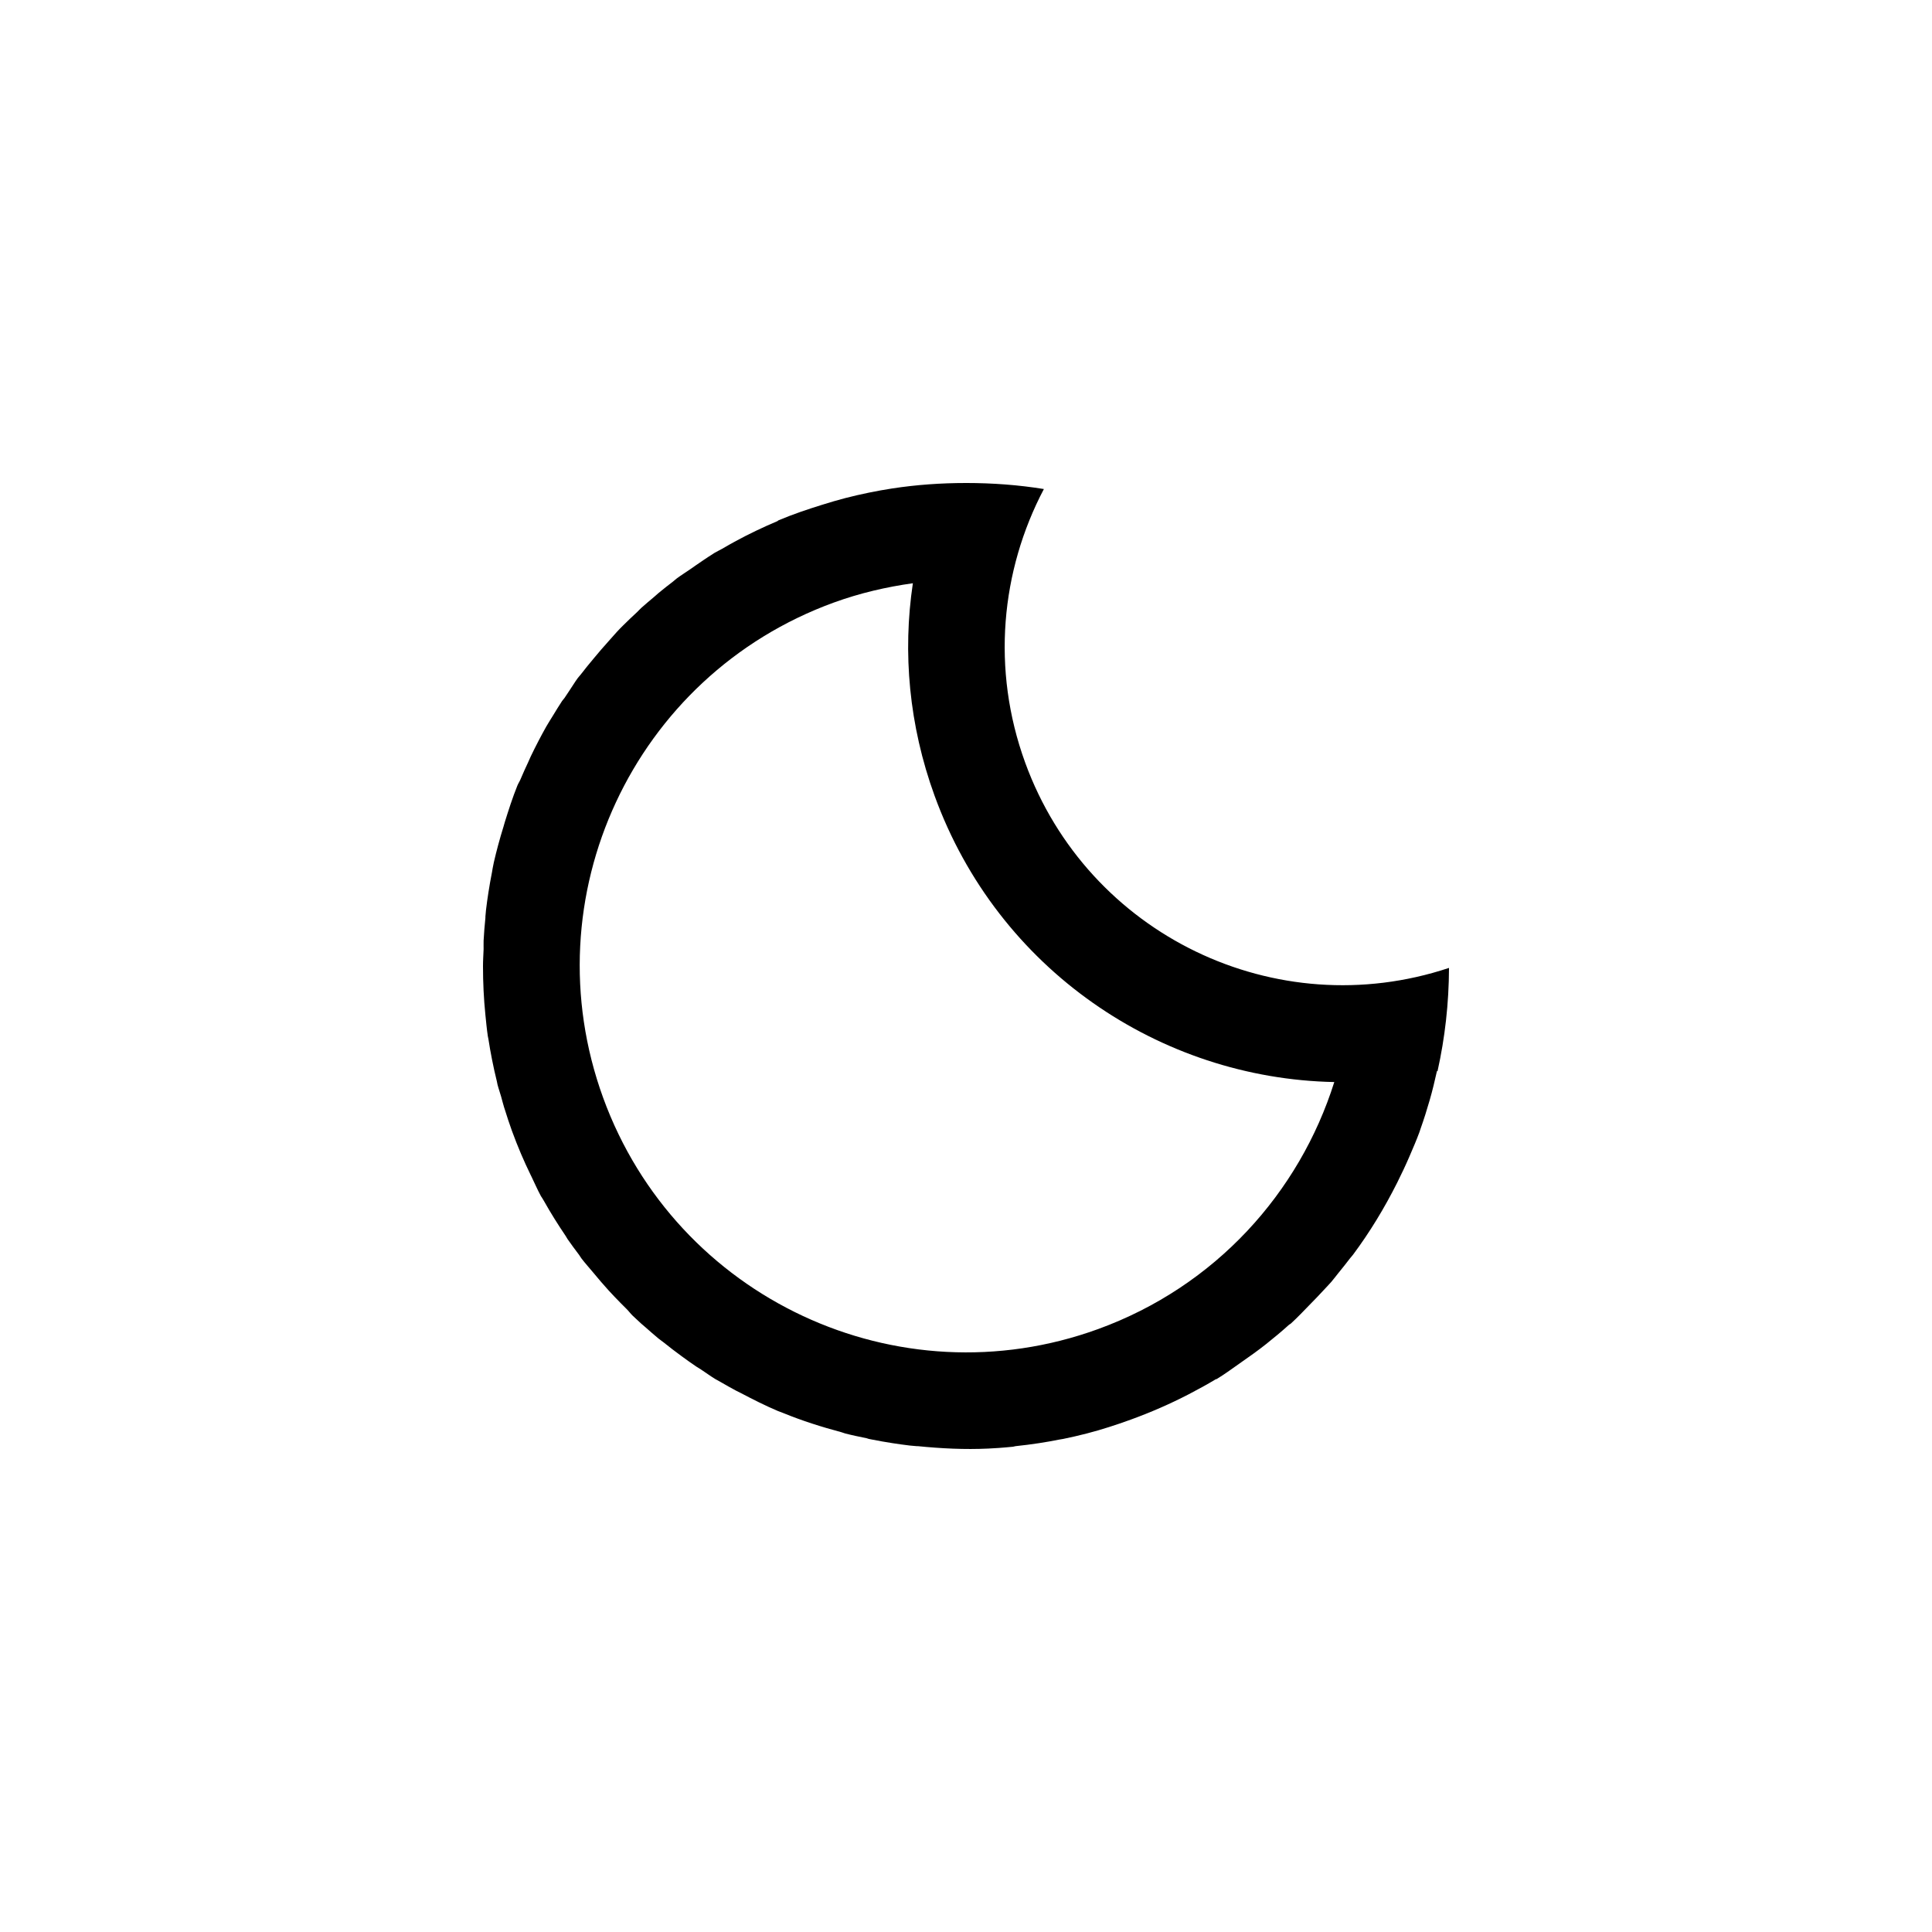
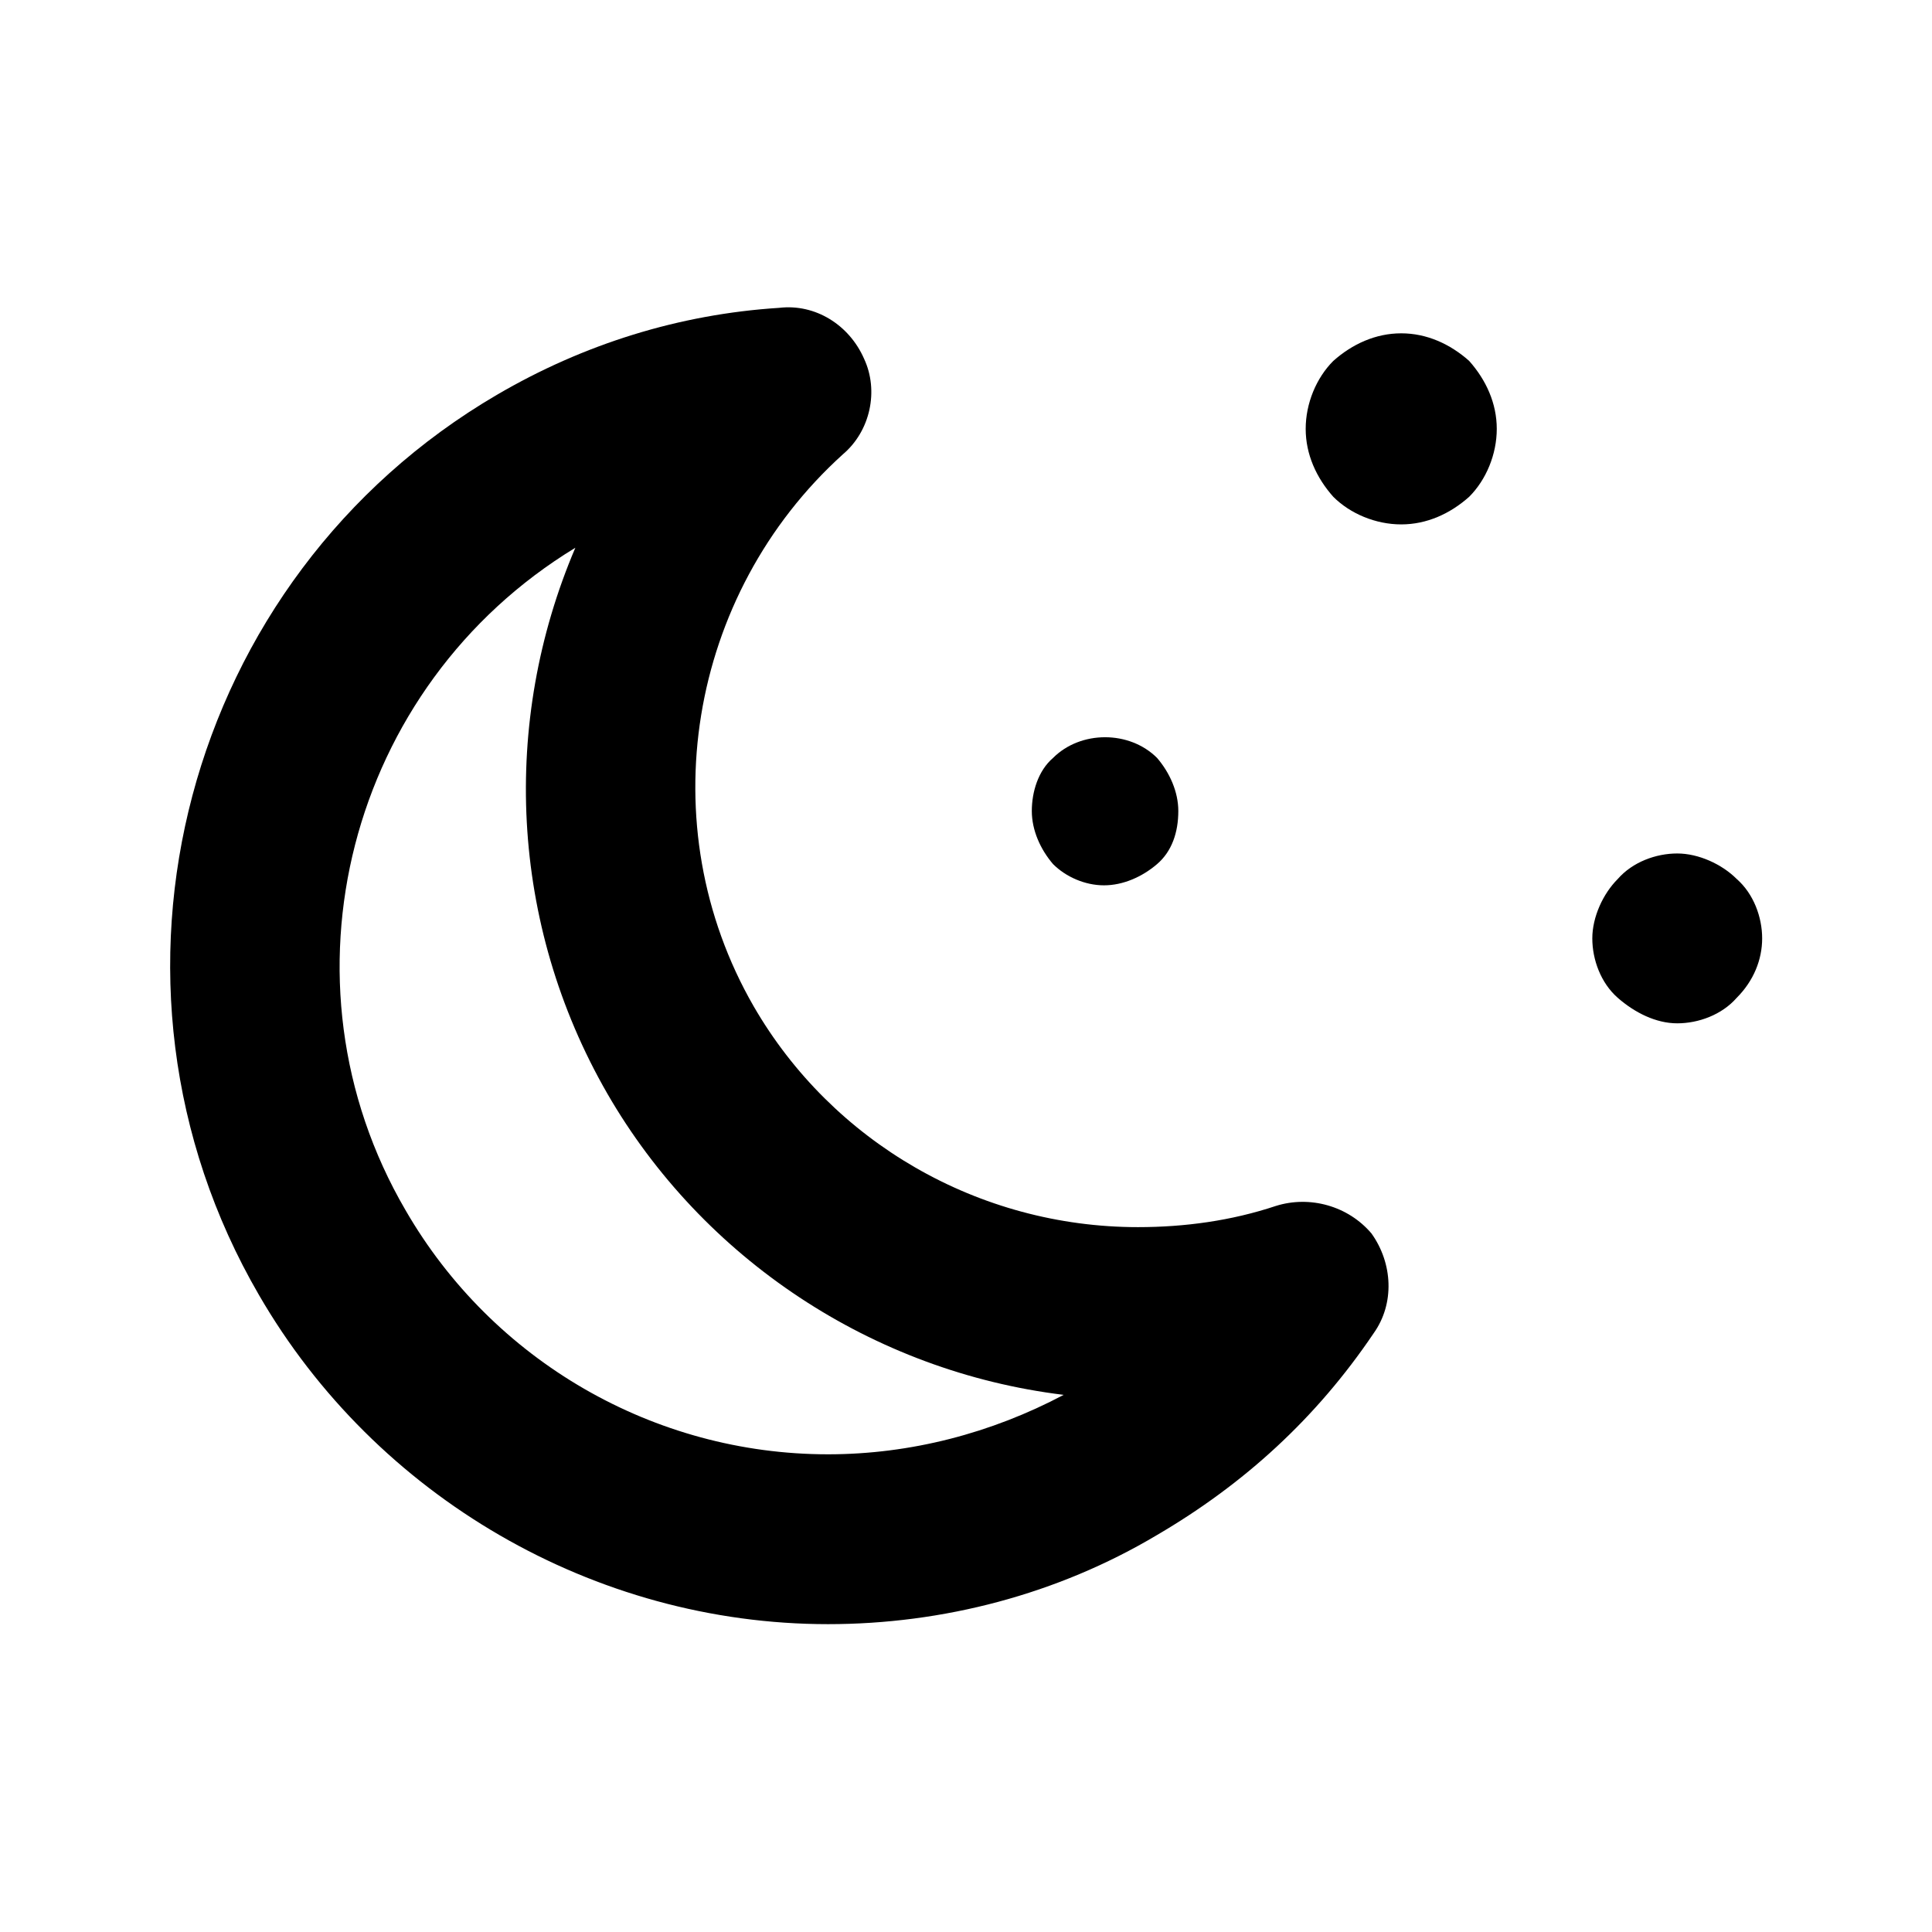
- <svg xmlns="http://www.w3.org/2000/svg" width="1000" height="1000" id="svg16419" version="1.1">
-   <defs id="defs16421" />
-   <g id="layer1" transform="translate(0,-52.36218)">
-     <g id="g17554" transform="translate(-759.6281,31.73625)">
-       <path style="fill:#000000;fill-opacity:1;stroke:none" d="m 1259.628,270.626 c -12.944,0 -25.711,0.916 -38.125,2.813 -4.138,0.632 -8.119,1.355 -12.188,2.188 -4.069,0.833 -8.194,1.785 -12.188,2.813 -3.994,1.028 -7.961,2.221 -11.875,3.438 -7.828,2.435 -15.335,4.963 -22.813,8.127 -0.125,0.05 -0.188,0.26 -0.312,0.312 -7.422,3.136 -14.601,6.555 -21.563,10.315 -2.417,1.305 -4.828,2.687 -7.188,4.063 -1.318,0.773 -2.76,1.391 -4.063,2.188 -0.317,0.193 -0.622,0.431 -0.937,0.625 -2.899,1.791 -5.619,3.721 -8.438,5.626 -1.057,0.711 -2.081,1.462 -3.125,2.188 -2.255,1.574 -4.675,3.043 -6.875,4.688 -0.65,0.485 -1.23,1.072 -1.875,1.563 -2.537,1.937 -5.041,3.909 -7.5,5.939 -0.843,0.694 -1.667,1.484 -2.5,2.188 -2.205,1.87 -4.424,3.682 -6.563,5.626 -0.764,0.693 -1.433,1.486 -2.188,2.188 -2.398,2.234 -4.878,4.551 -7.188,6.876 -0.518,0.522 -1.05,1.037 -1.562,1.563 -2.07,2.122 -3.944,4.37 -5.938,6.564 -2.69,2.96 -5.265,5.977 -7.813,9.064 -2.238,2.718 -4.445,5.322 -6.563,8.127 -0.492,0.65 -1.077,1.221 -1.562,1.875 -1.562,2.112 -2.882,4.406 -4.375,6.564 -0.862,1.241 -1.661,2.493 -2.5,3.751 -0.365,0.548 -0.889,1.012 -1.25,1.563 -1.594,2.429 -3.177,5.015 -4.688,7.502 -1.142,1.884 -2.346,3.714 -3.438,5.626 -1.44,2.523 -2.711,4.931 -4.062,7.502 -1.406,2.666 -2.751,5.405 -4.062,8.127 -0.438,0.911 -0.823,1.897 -1.25,2.813 -1.412,3.027 -2.77,5.973 -4.063,9.064 -0.449,1.07 -1.129,2.049 -1.562,3.126 -2.53,6.277 -4.545,12.596 -6.563,19.066 -0.229,0.733 -0.403,1.453 -0.625,2.188 -0.965,3.207 -1.974,6.43 -2.812,9.69 -0.747,2.892 -1.543,5.831 -2.188,8.752 -0.231,1.057 -0.408,2.064 -0.625,3.126 -0.128,0.616 -0.189,1.258 -0.312,1.875 -0.683,3.469 -1.337,7.108 -1.875,10.627 -0.472,3.048 -0.891,5.994 -1.25,9.064 -0.132,1.146 -0.196,2.287 -0.312,3.438 -0.02,0.209 0.02,0.416 0,0.625 -0.396,3.997 -0.732,7.827 -0.937,11.877 0,0.103 0,0.209 0,0.312 -0.07,1.319 0.04,2.739 0,4.063 -0.101,2.917 -0.314,5.823 -0.312,8.752 0,8.631 0.396,16.912 1.25,25.318 0.378,3.677 0.704,7.26 1.25,10.94 0.08,0.523 0.233,1.041 0.312,1.563 0.554,3.579 1.16,7.051 1.875,10.627 0.754,3.83 1.574,7.487 2.5,11.252 0.126,0.509 0.183,1.054 0.312,1.563 0.535,2.115 1.286,4.158 1.875,6.251 0.532,1.884 0.984,3.746 1.562,5.626 0.1,0.313 0.215,0.625 0.312,0.937 1.173,3.763 2.388,7.51 3.75,11.252 1.475,4.054 3.028,7.948 4.688,11.877 1.581,3.74 3.245,7.296 5,10.94 0.1,0.21 0.212,0.42 0.312,0.62 1.664,3.429 3.186,6.974 5,10.314 0.177,0.33 0.446,0.61 0.625,0.94 0.293,0.53 0.641,1.031 0.937,1.563 3.449,6.175 7.307,12.29 11.25,18.129 0.339,0.5 0.595,1.063 0.937,1.562 1.923,2.803 3.905,5.408 5.938,8.127 0.449,0.6 0.796,1.279 1.25,1.875 1.974,2.591 4.179,4.991 6.25,7.502 2.547,3.088 5.122,6.104 7.813,9.065 2.037,2.241 4.139,4.404 6.25,6.563 1.03,1.054 2.076,2.089 3.125,3.126 1.112,1.098 1.994,2.362 3.125,3.439 1.422,1.354 2.921,2.742 4.375,4.063 0.721,0.65 1.46,1.231 2.188,1.875 2.271,2.017 4.532,4.005 6.875,5.939 0.794,0.65 1.698,1.232 2.5,1.875 3.136,2.515 6.128,4.833 9.375,7.189 2.452,1.789 4.982,3.612 7.5,5.314 0.807,0.54 1.687,1.03 2.5,1.562 2.527,1.664 4.911,3.428 7.5,5.001 0.899,0.54 1.907,1.03 2.812,1.563 2.549,1.504 5.207,2.96 7.813,4.376 0.837,0.45 1.659,0.81 2.5,1.25 6.294,3.31 12.824,6.612 19.375,9.377 0.816,0.34 1.681,0.6 2.5,0.94 9.888,4.05 19.961,7.239 30.313,10.002 0.639,0.17 1.234,0.46 1.875,0.62 3.694,0.96 7.509,1.713 11.25,2.501 0.32,0.1 0.617,0.25 0.937,0.31 0.517,0.11 1.045,0.21 1.562,0.31 3.553,0.7 7.019,1.324 10.625,1.875 3.047,0.47 5.993,0.89 9.063,1.25 1.146,0.13 2.287,0.2 3.438,0.31 0.209,0 0.416,0 0.625,0 12.067,1.21 24.284,1.834 36.563,1.25 1.738,-0.1 3.573,-0.19 5.313,-0.31 2.378,-0.16 4.828,-0.4 7.188,-0.62 0.531,0 1.032,-0.26 1.563,-0.31 4.099,-0.42 8.15,-0.95 12.188,-1.563 3.578,-0.55 7.05,-1.16 10.625,-1.875 0.626,-0.12 1.25,-0.19 1.875,-0.31 4.009,-0.83 8.189,-1.773 12.188,-2.813 7.67,-1.993 15.214,-4.423 22.813,-7.19 10.387,-3.781 20.446,-8.168 30,-13.128 4.777,-2.48 9.503,-5.061 14.063,-7.814 0.08,0 0.236,0 0.312,0 4.481,-2.713 8.549,-5.789 12.813,-8.752 4.335,-3.013 8.709,-6.119 12.813,-9.377 4.104,-3.259 8.009,-6.513 11.875,-10.002 0.273,-0.25 0.666,-0.38 0.937,-0.62 3.577,-3.258 6.947,-6.871 10.313,-10.315 2.224,-2.275 4.432,-4.523 6.563,-6.876 1.341,-1.476 2.756,-2.868 4.062,-4.376 1.3,-1.507 2.488,-3.153 3.75,-4.688 2.03,-2.461 4.002,-4.964 5.938,-7.502 0.496,-0.65 1.073,-1.218 1.562,-1.875 8.726,-11.719 16.274,-24.193 22.813,-37.196 2.302,-4.577 4.544,-9.356 6.563,-14.065 1.755,-4.096 3.464,-8.005 5,-12.191 0.221,-0.603 0.409,-1.27 0.625,-1.875 1.728,-4.827 3.256,-9.76 4.688,-14.691 1.431,-4.931 2.622,-9.983 3.75,-15.003 0.1,-0.02 0.214,0.02 0.312,0 3.841,-17.264 5.869,-35.043 5.938,-53.449 -89.535,29.798 -186.897,-17.015 -219.377,-106.272 -17.599,-48.363 -12.542,-99.371 9.688,-141.592 -13.114,-2.125 -26.599,-3.126 -40.313,-3.126 z m -27.5,51.886 c -5.369,35.879 -2.028,73.535 11.25,110.023 32.716,89.904 116.65,146.379 206.877,148.156 -18.039,57.211 -61.456,105.73 -122.189,127.84 -103.768,37.776 -218.484,-15.924 -256.253,-119.713 -37.769,-103.789 15.608,-218.527 119.376,-256.304 13.475,-4.905 27.251,-8.09 40.938,-10.002 z" id="path17508" />
-     </g>
+ <svg xmlns="http://www.w3.org/2000/svg" version="1.1" id="Layer_1" x="0px" y="0px" viewBox="0 0 91 91" enable-background="new 0 0 91 91" xml:space="preserve">
+   <g>
+     <path d="M60.1,56.8c-2.1,0.7-4.3,1-6.5,1c-7.5,0-14.4-4-18.1-10.4c-4.9-8.5-3.1-19.4,4.2-26c1.3-1.1,1.7-3,1-4.5   c-0.7-1.6-2.3-2.6-4-2.4c-4.7,0.3-9.2,1.7-13.3,4.1C8.7,27.2,3.6,46.2,12.2,61C17.7,70.5,28,76.5,39,76.5c5.4,0,10.8-1.4,15.5-4.2   c4.1-2.4,7.5-5.5,10.2-9.5c1-1.4,0.9-3.3-0.1-4.7C63.5,56.8,61.7,56.3,60.1,56.8z M39,68.5c-8.2,0-15.8-4.4-19.9-11.5   c-6.3-10.8-2.7-24.7,8-31.2C23.6,34,24,43.5,28.6,51.5c4.5,7.8,12.5,13.1,21.5,14.2C46.7,67.5,42.9,68.5,39,68.5z" />
+     <path d="M52,41.7c0.9,0,1.8-0.4,2.5-1c0.7-0.6,1-1.5,1-2.5c0-0.9-0.4-1.8-1-2.5c-1.3-1.3-3.6-1.3-4.9,0c-0.7,0.6-1,1.6-1,2.5   c0,0.9,0.4,1.8,1,2.5C50.2,41.3,51.1,41.7,52,41.7z" />
+     <path d="M66,15.7c-1.2,0-2.3,0.5-3.2,1.3c-0.8,0.8-1.3,2-1.3,3.2c0,1.2,0.5,2.3,1.3,3.2c0.8,0.8,2,1.3,3.2,1.3   c1.2,0,2.3-0.5,3.2-1.3c0.8-0.8,1.3-2,1.3-3.2c0-1.2-0.5-2.3-1.3-3.2C68.3,16.2,67.2,15.7,66,15.7z" />
+     <path d="M81.8,41.4c-0.7-0.7-1.8-1.2-2.8-1.2c-1,0-2.1,0.4-2.8,1.2c-0.7,0.7-1.2,1.8-1.2,2.8c0,1,0.4,2.1,1.2,2.8   c0.8,0.7,1.8,1.2,2.8,1.2c1,0,2.1-0.4,2.8-1.2c0.8-0.8,1.2-1.8,1.2-2.8C83,43.2,82.6,42.1,81.8,41.4z" />
  </g>
</svg>
